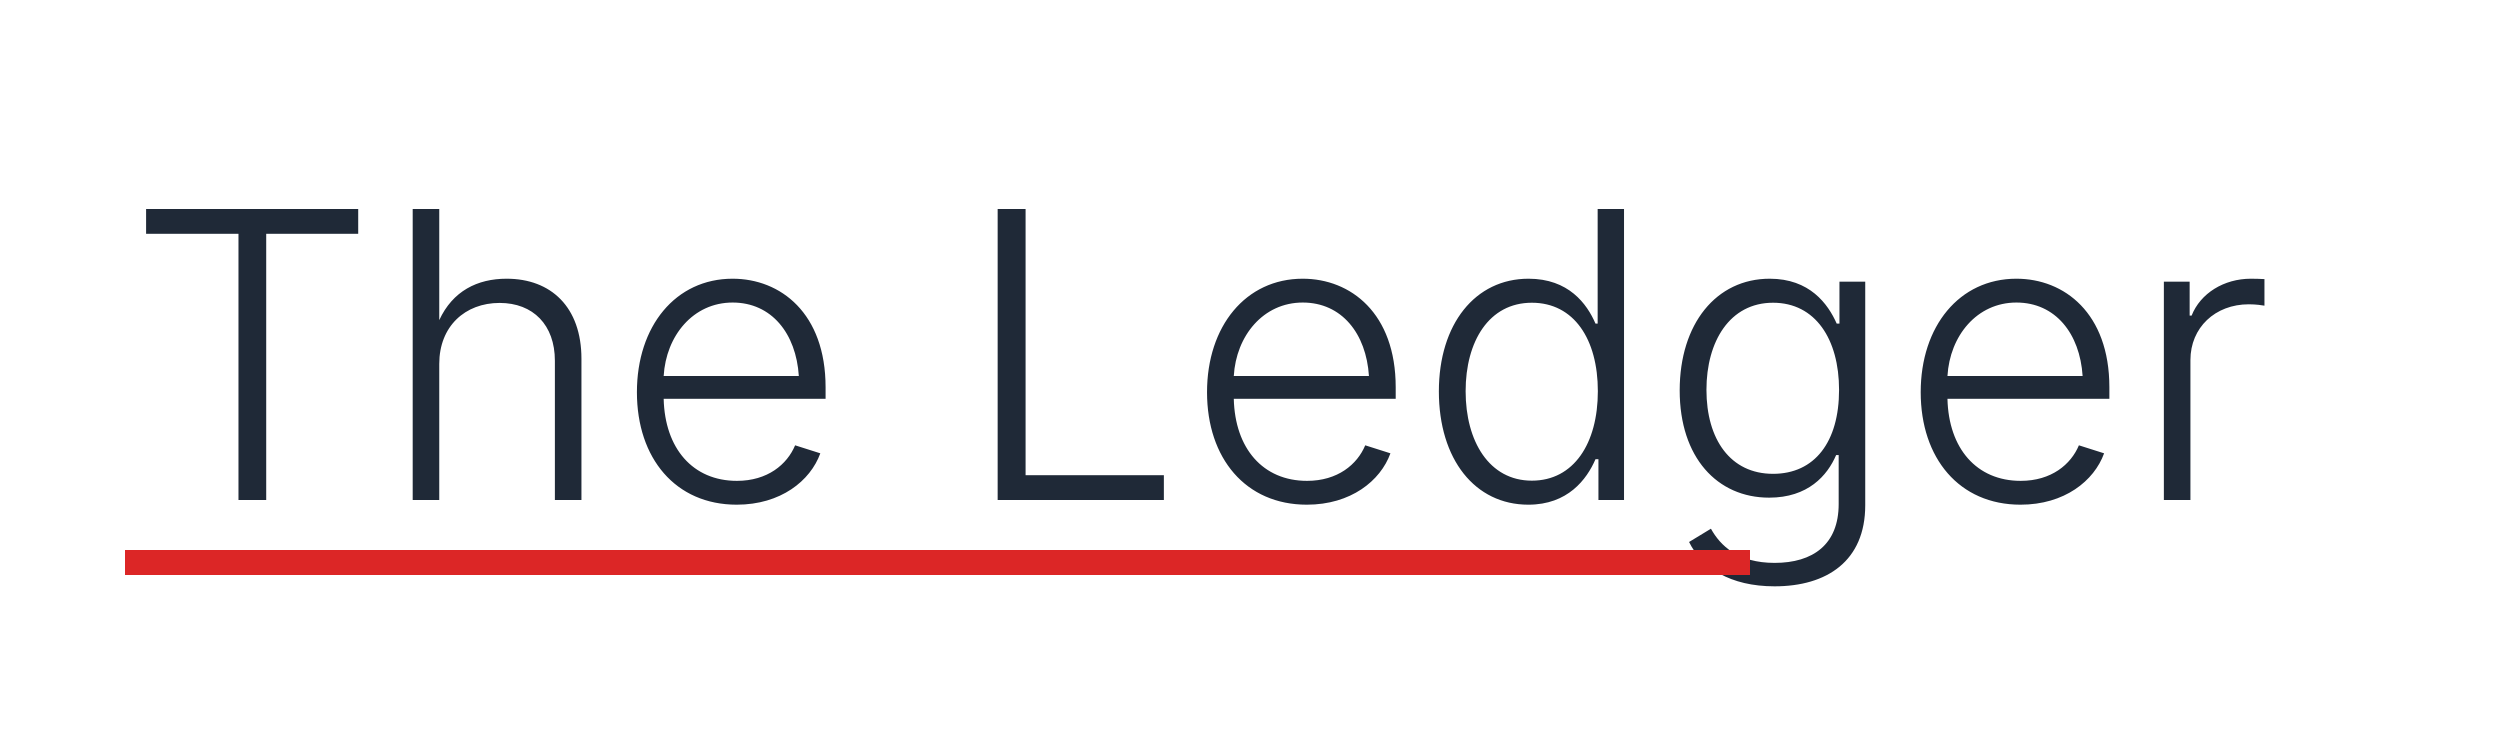
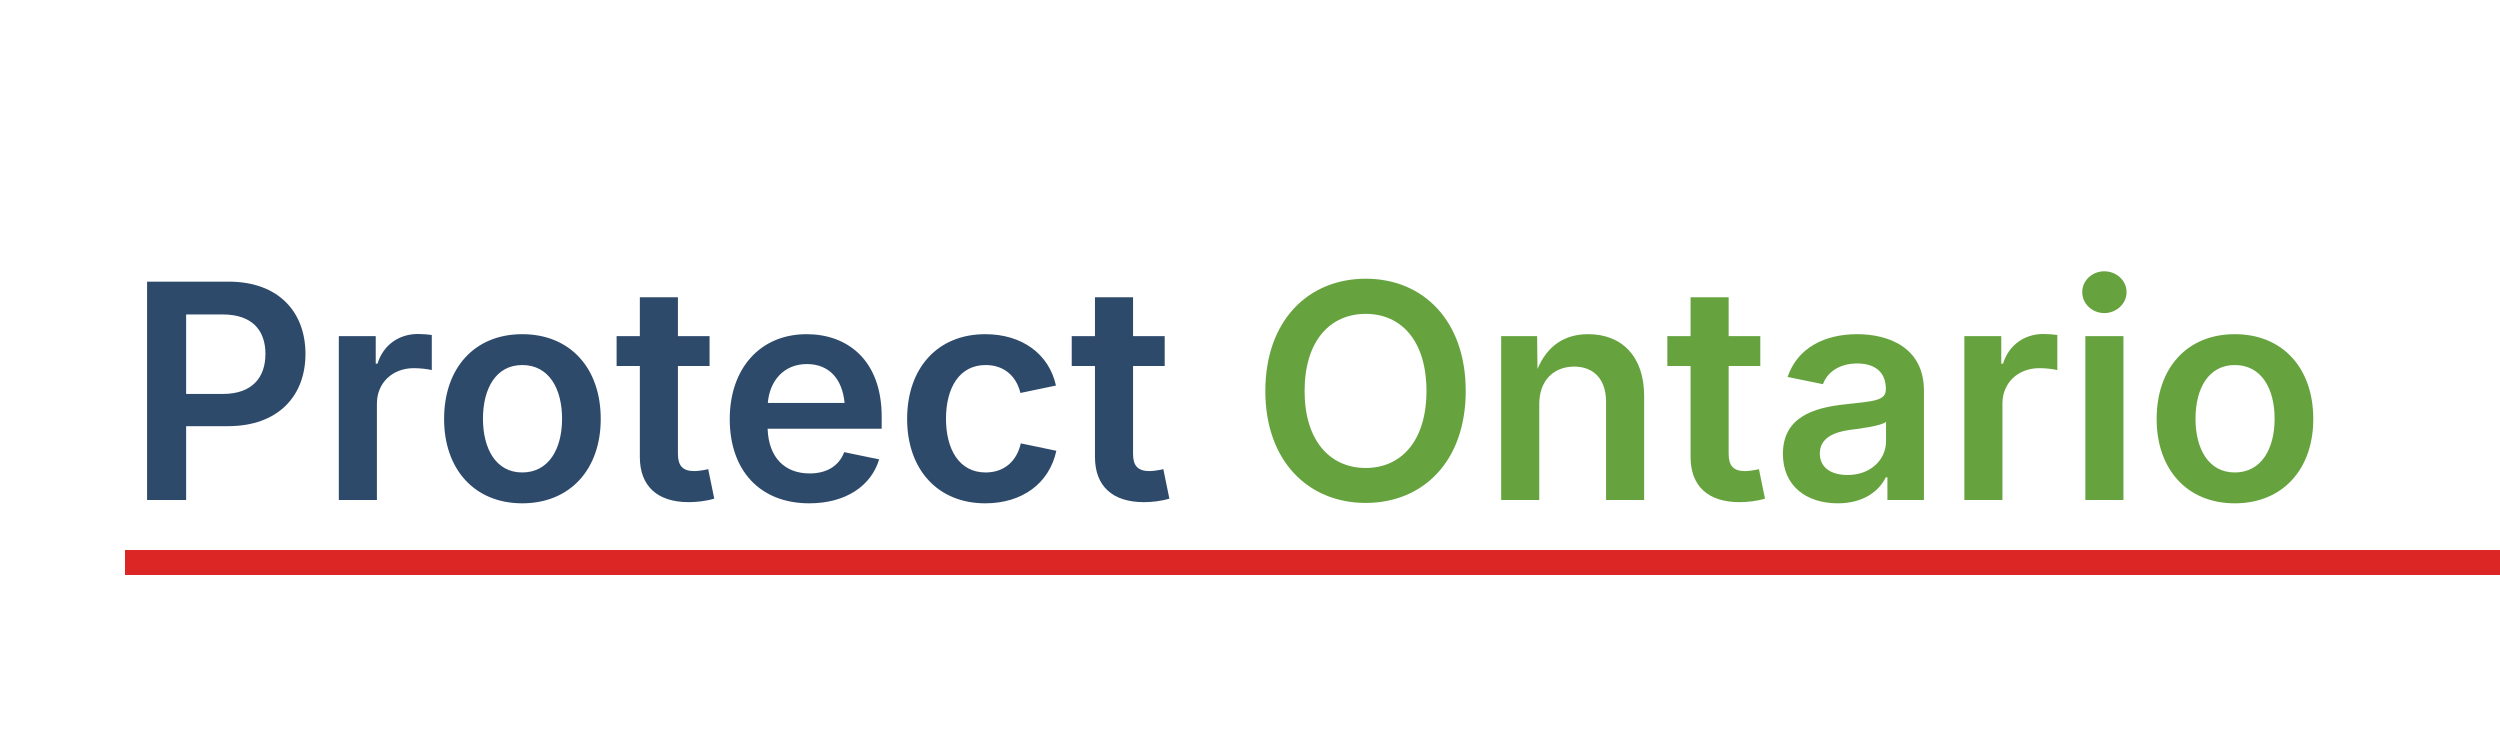
<svg xmlns="http://www.w3.org/2000/svg" width="200" height="60" viewBox="0 0 200 60" fill="none">
-   <text x="10" y="40" font-family="system-ui, -apple-system, sans-serif" font-size="32" font-weight="300" fill="#1F2937">The Ledger</text>
-   <line x1="10" y1="45" x2="140" y2="45" stroke="#DC2626" stroke-width="2" />
+   <text x="10" y="40" font-family="system-ui, -apple-system, sans-serif" font-size="24" font-weight="600">
+     <tspan fill="#2E4A6B">Protect </tspan>
+     <tspan fill="#66A33F">Ontario</tspan>
+   </text>
+   <line x1="10" y1="45" x2="200" y2="45" stroke="#DC2626" stroke-width="2" />
</svg>
